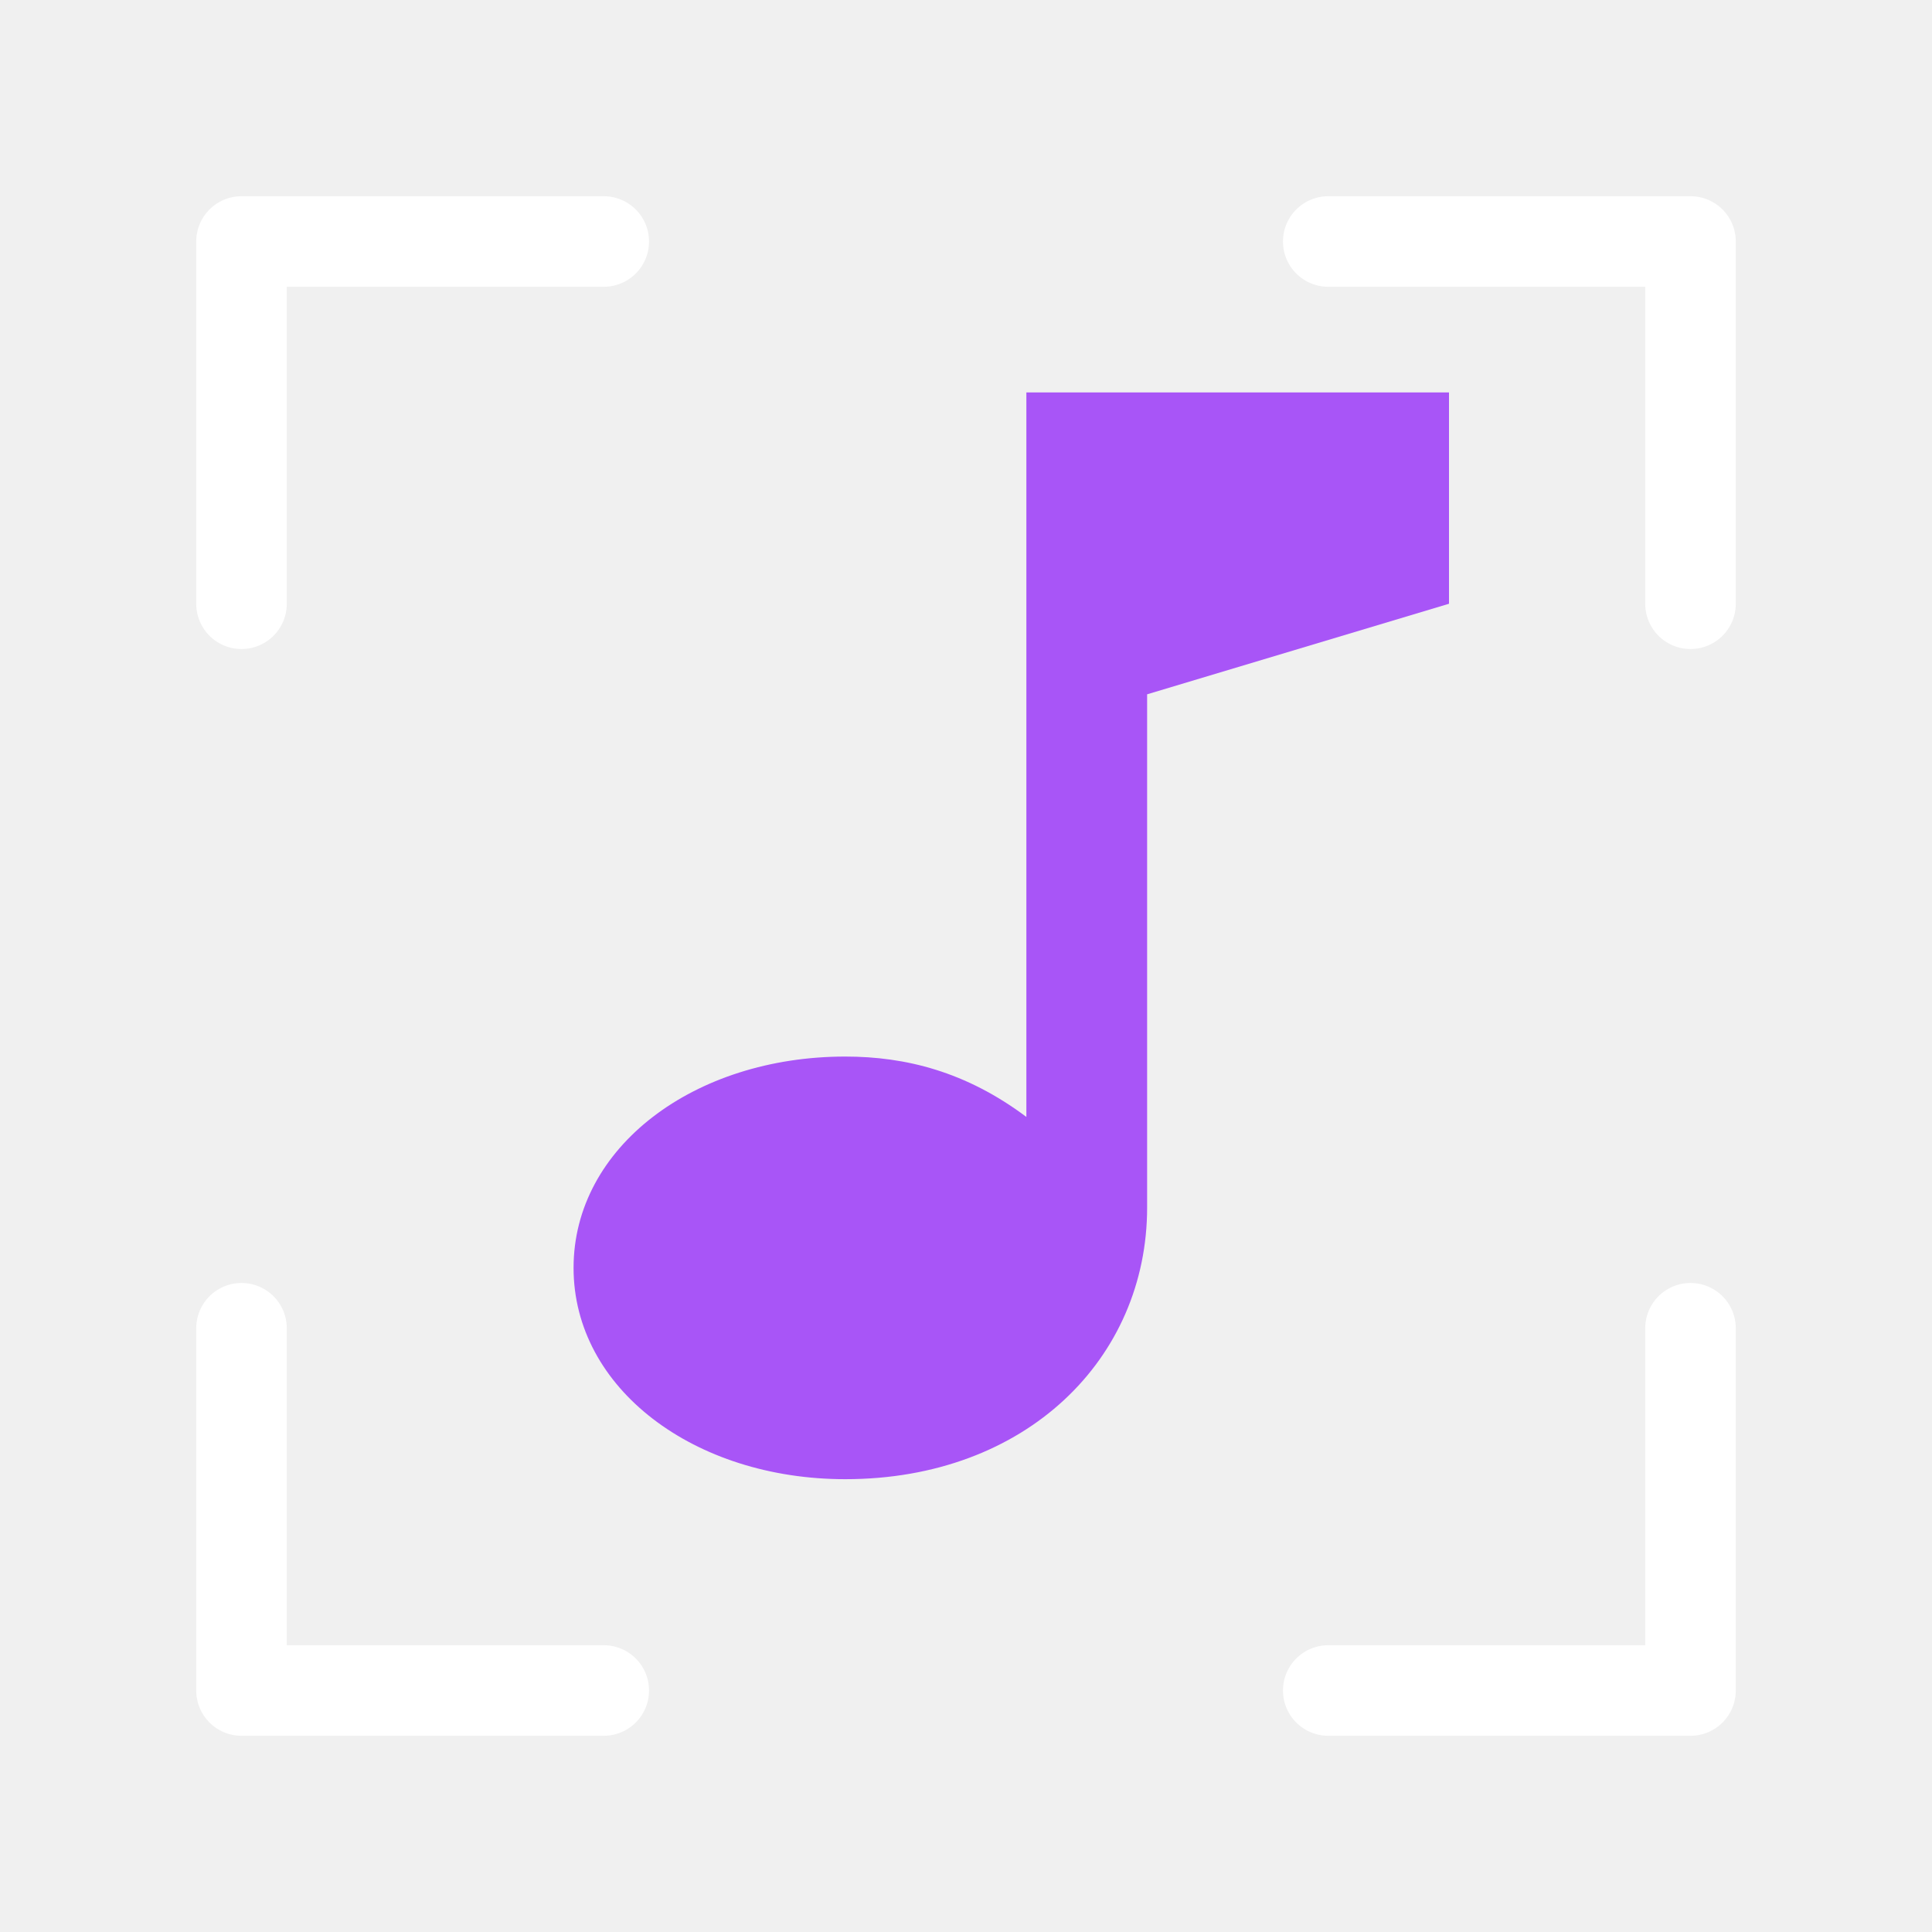
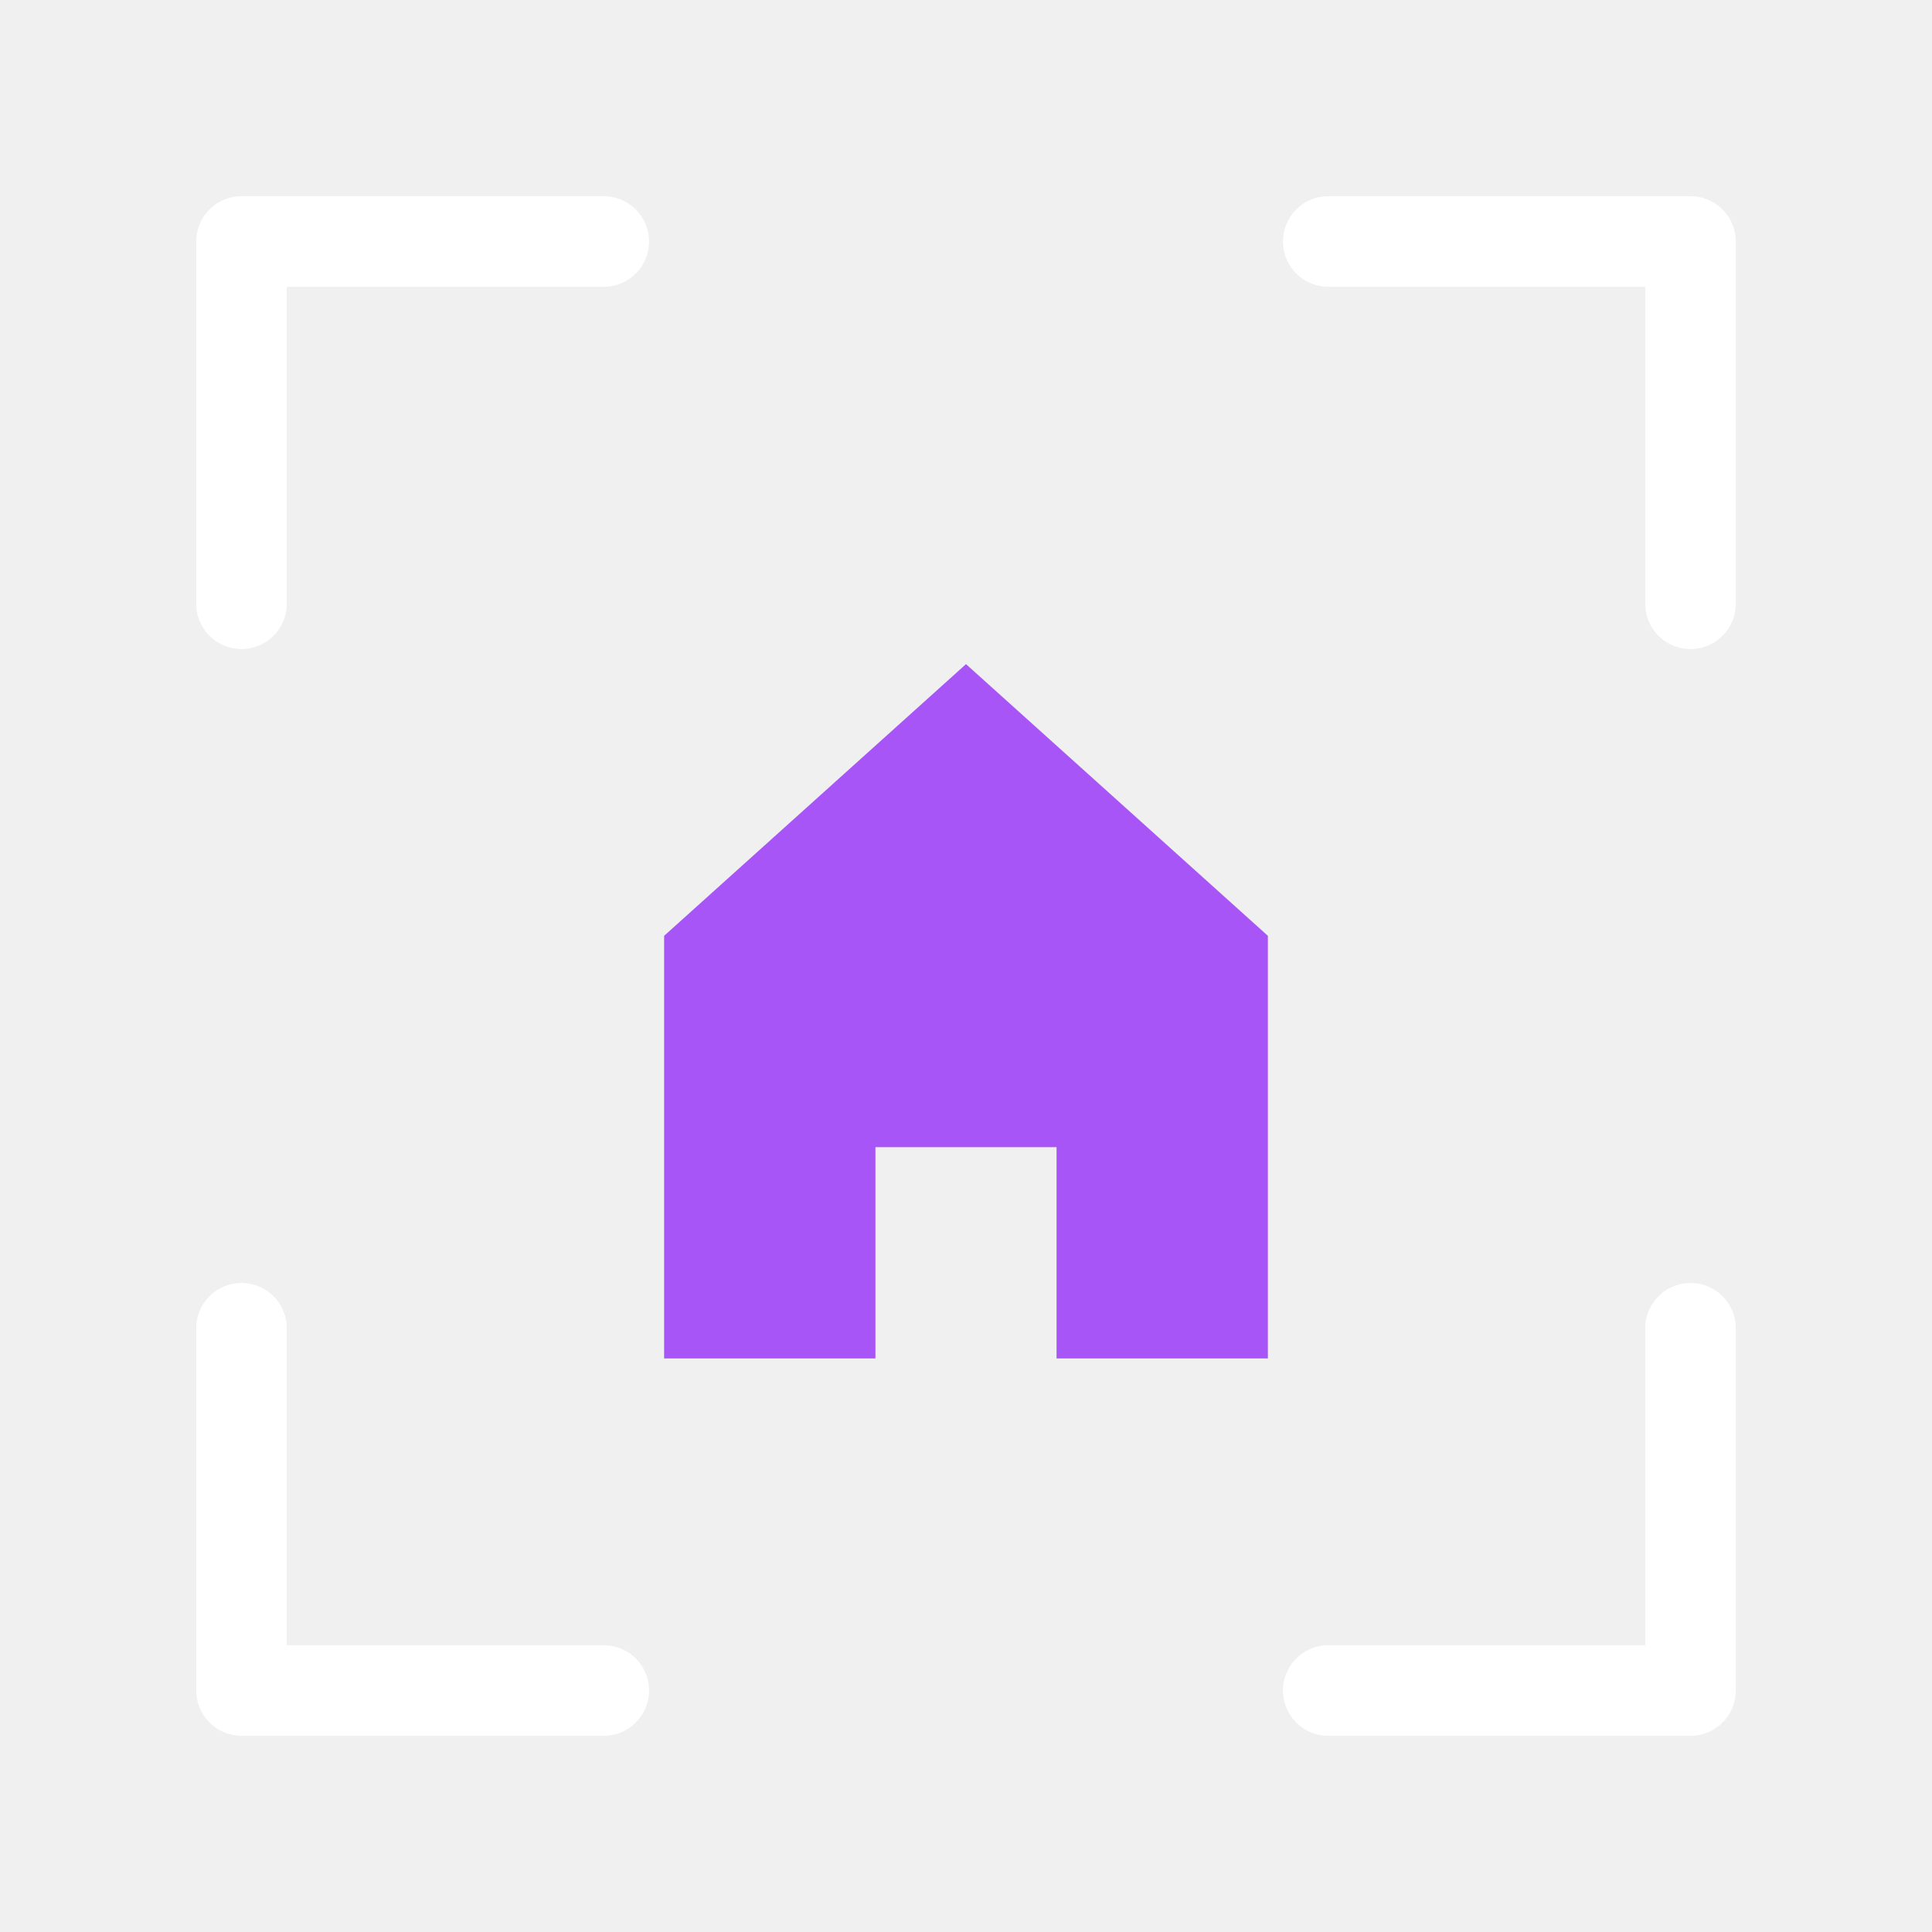
- <svg xmlns="http://www.w3.org/2000/svg" viewBox="0 0 64 64">
-   <path d="M8 20V8H20" fill="none" stroke="white" stroke-width="3" stroke-linecap="round" stroke-linejoin="round" />
-   <path d="M44 8H56V20" fill="none" stroke="white" stroke-width="3" stroke-linecap="round" stroke-linejoin="round" />
-   <path d="M8 44V56H20" fill="none" stroke="white" stroke-width="3" stroke-linecap="round" stroke-linejoin="round" />
-   <path d="M56 44V56H44" fill="none" stroke="white" stroke-width="3" stroke-linecap="round" stroke-linejoin="round" />
-   <path d="M34 13H48V20L38 23V40        C38 45 34 49 28 49        C23 49 19 46 19 42        C19 38 23 35 28 35        C30 35 32 35.5 34 37        V13Z" fill="#A855F7" />
+ <svg xmlns="http://www.w3.org/2000/svg" width="64" height="64" viewBox="0 0 64 64" fill="none">
+   <path d="M8 20V8H20" stroke="white" stroke-width="3" stroke-linecap="round" stroke-linejoin="round" />
+   <path d="M44 8H56V20" stroke="white" stroke-width="3" stroke-linecap="round" stroke-linejoin="round" />
+   <path d="M8 44V56H20" stroke="white" stroke-width="3" stroke-linecap="round" stroke-linejoin="round" />
+   <path d="M56 44V56H44" stroke="white" stroke-width="3" stroke-linecap="round" stroke-linejoin="round" />
+   <path d="M22 31L32 22L42 31V45        H35V38        H29V45        H22V31Z" fill="#A855F7" />
</svg>
